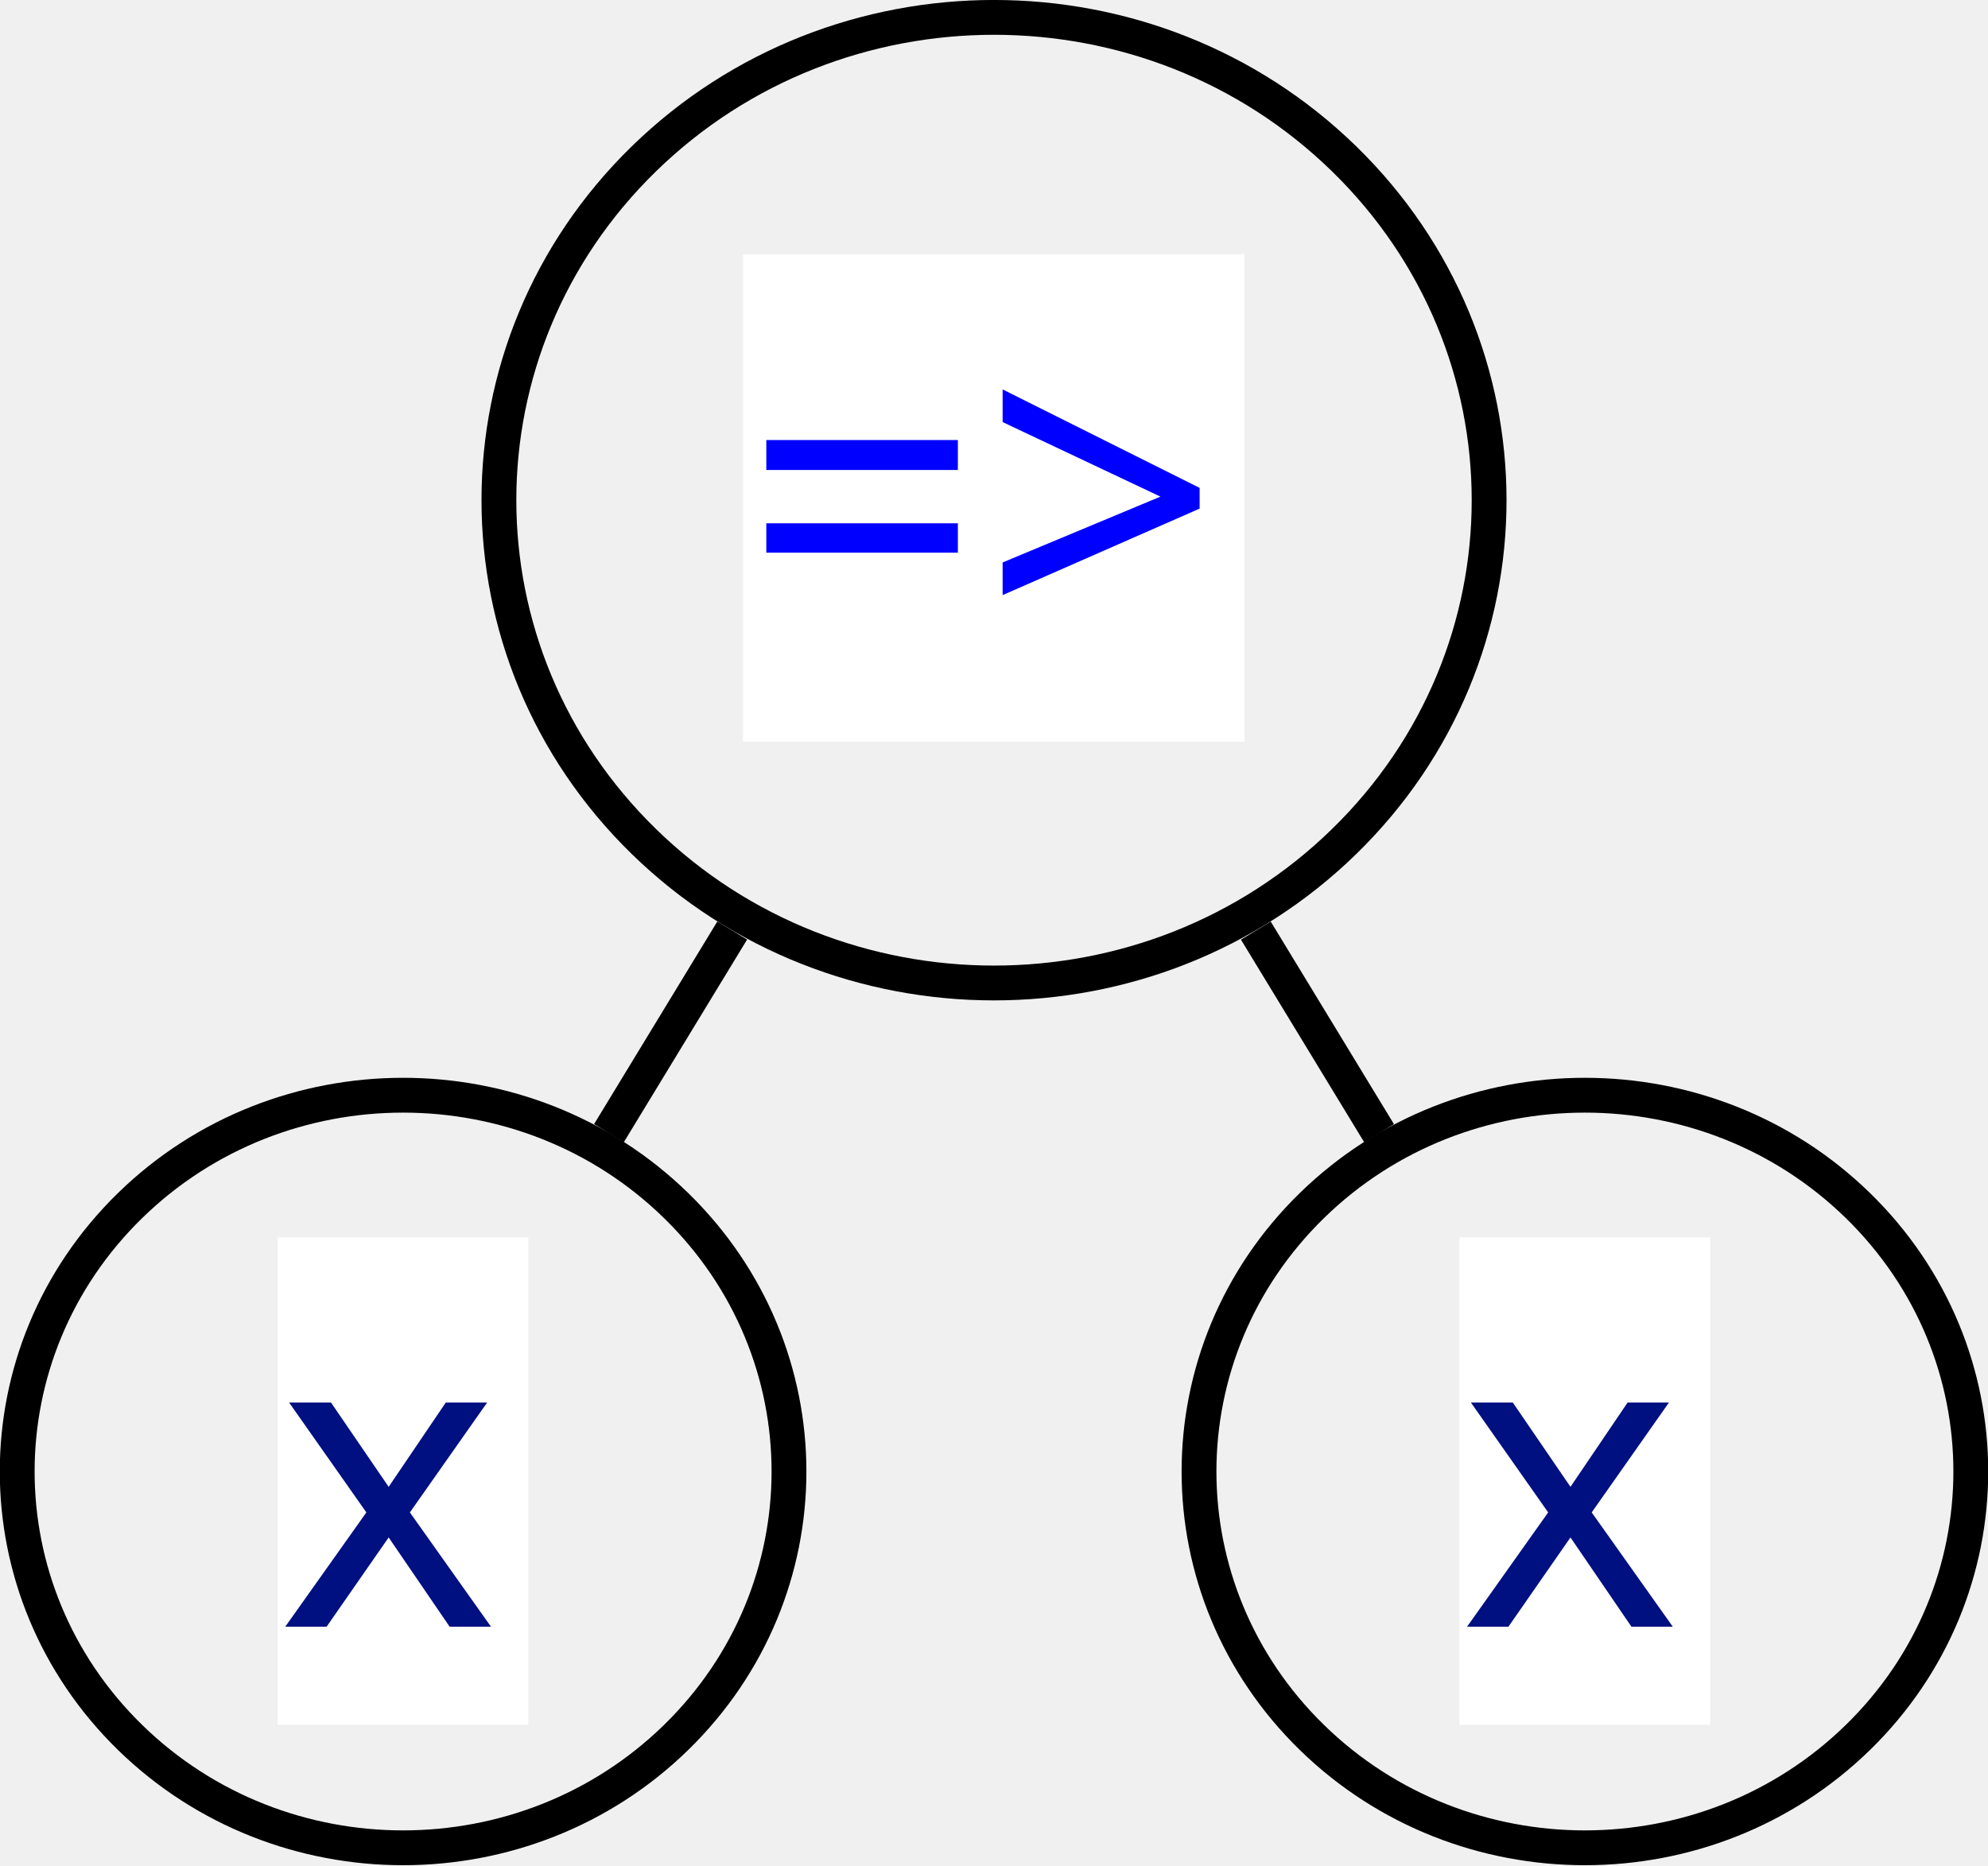
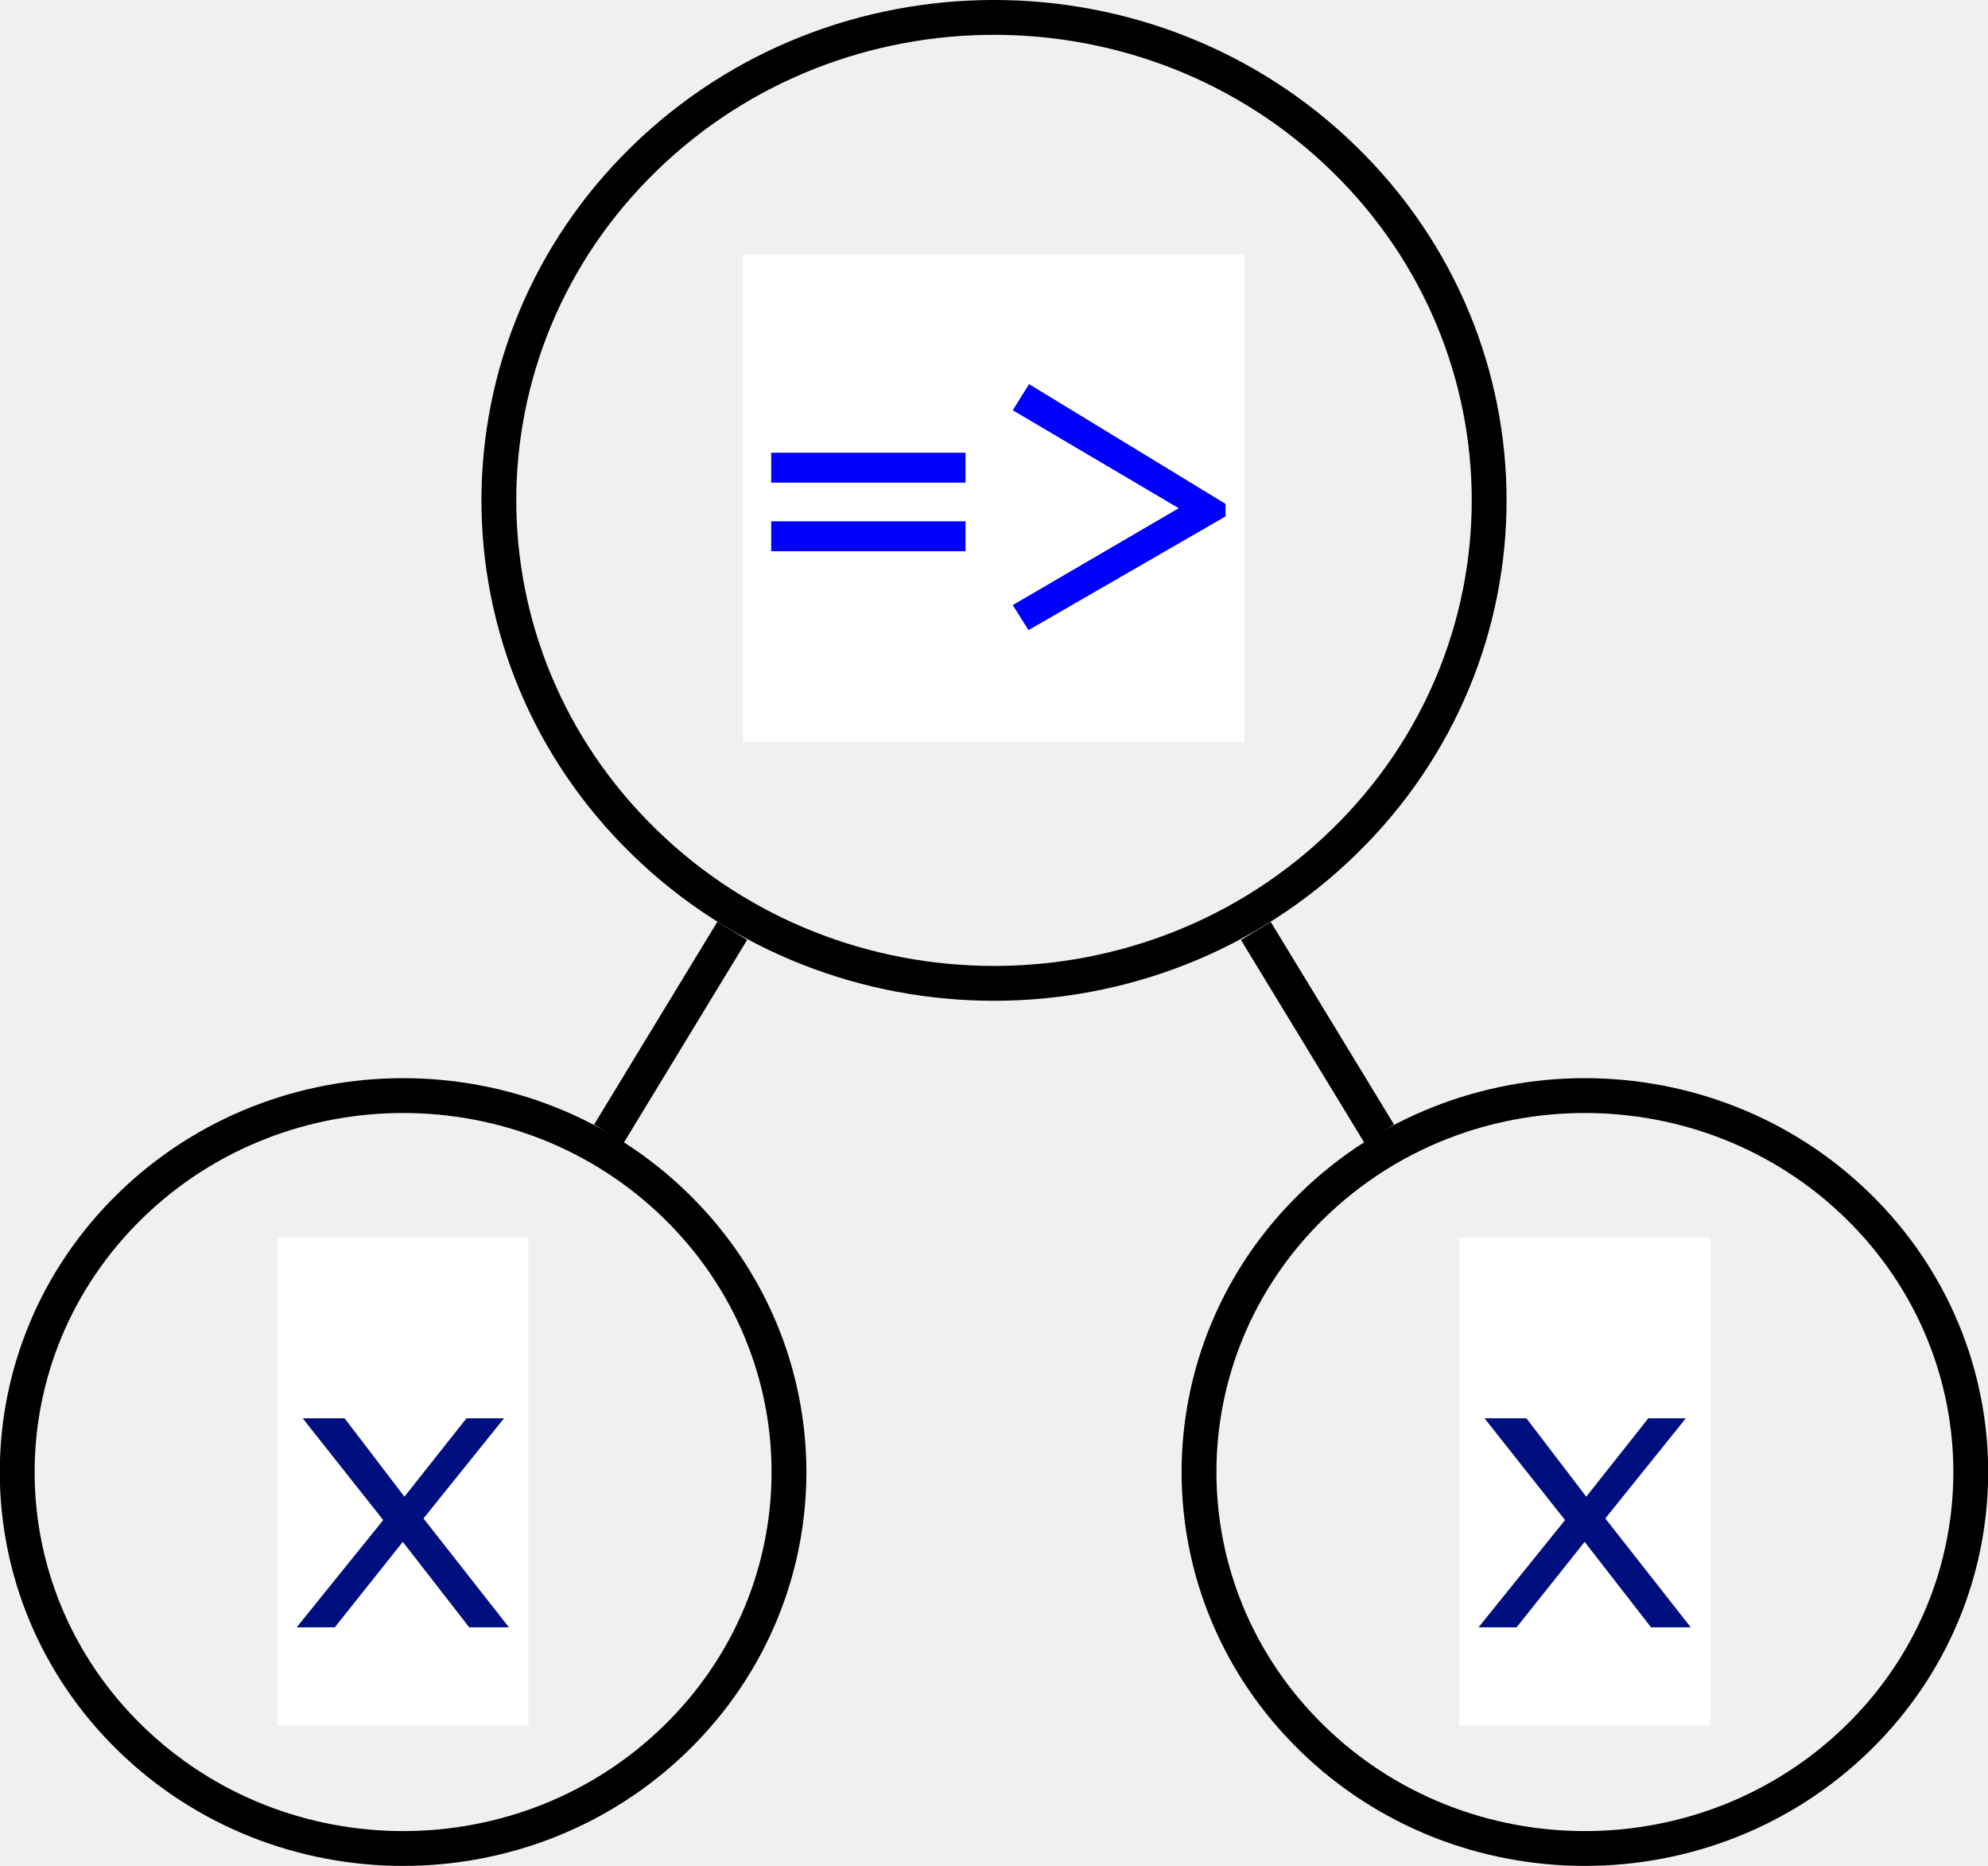
- <svg xmlns="http://www.w3.org/2000/svg" viewBox="0 0 76.109 71.421" height="71.421" width="76.109" xml:space="preserve" id="svg2" version="1.1">
-   <defs id="defs6">
-     <clipPath id="clipPath20" clipPathUnits="userSpaceOnUse">
-       <path id="path18" d="m 185.453,256.956 h 25.16 v 24.614 H 185.453 Z" />
+ <svg xmlns="http://www.w3.org/2000/svg" xmlns:xlink="http://www.w3.org/1999/xlink" id="svg74" version="1.2" viewBox="0 0 57.082 53.563" height="53.563pt" width="57.082pt">
+   <defs id="defs31">
+     <g id="g14">
+       <symbol id="glyph0-0" overflow="visible">
+         <path id="path2" d="M 0.125,-8.406 H 7.078 V 0 H 0.125 Z M 5.938,-7.562 3.594,-4.953 1.266,-7.562 0.656,-6.953 l 2.375,2.641 -2.375,2.625 0.609,0.609 L 3.594,-3.688 5.938,-1.078 6.547,-1.688 4.156,-4.312 6.547,-6.953 Z m 0,0" style="stroke:none" />
+       </symbol>
+       <symbol id="glyph0-1" overflow="visible">
+         <path id="path5" d="M 3.031,-3.078 0.719,-6 H 1.922 L 3.641,-3.75 5.422,-6 H 6.5 L 4.188,-3.125 6.641,0 H 5.5 L 3.594,-2.453 1.641,0 h -1.094 z m 0,0" style="stroke:none" />
+       </symbol>
+       <symbol id="glyph0-2" overflow="visible">
+         <path id="path8" d="M 0.812,-5.484 H 6.391 V -4.625 H 0.812 Z m 0,1.969 H 6.391 V -2.656 H 0.812 Z m 0,0" style="stroke:none" />
+       </symbol>
+       <symbol id="glyph0-3" overflow="visible">
+         <path id="path11" d="m 1,-0.391 -0.453,-0.719 4.766,-2.781 -4.766,-2.812 0.469,-0.75 5.641,3.438 v 0.359 z m 0,0" style="stroke:none" />
+       </symbol>
+     </g>
+     <clipPath id="clip1">
+       <path id="path16" d="m 185.453,358.43 h 25.16 v 24.613 h -25.16 z m 0,0" />
    </clipPath>
-     <clipPath id="clipPath32" clipPathUnits="userSpaceOnUse">
-       <path id="path30" d="m 186.953,258.456 h 22.16 v 21.614 H 186.953 Z" />
+     <clipPath id="clip2">
+       <path id="path19" d="m 219.387,358.43 h 25.16 v 24.613 h -25.16 z m 0,0" />
    </clipPath>
-     <clipPath id="clipPath48" clipPathUnits="userSpaceOnUse">
-       <path id="path46" d="m 219.387,256.956 h 25.16 v 24.614 H 219.387 Z" />
+     <clipPath id="clip3">
+       <path id="path22" d="m 199.285,327.477 h 31.43 v 30.73 h -31.43 z m 0,0" />
    </clipPath>
-     <clipPath id="clipPath60" clipPathUnits="userSpaceOnUse">
-       <path id="path58" d="m 220.887,258.456 h 22.16 v 21.614 H 220.887 Z" />
+     <clipPath id="clip4">
+       <path id="path25" d="m 202.516,353.941 h 6.395 v 8.34 h -6.395 z m 0,0" />
    </clipPath>
-     <clipPath id="clipPath76" clipPathUnits="userSpaceOnUse">
-       <path id="path74" d="m 199.284,281.793 h 31.432 v 30.73 H 199.284 Z" />
-     </clipPath>
-     <clipPath id="clipPath88" clipPathUnits="userSpaceOnUse">
-       <path id="path86" d="m 200.784,283.293 h 28.432 v 27.73 H 200.784 Z" />
-     </clipPath>
-     <clipPath id="clipPath104" clipPathUnits="userSpaceOnUse">
-       <path id="path102" d="m 202.517,277.721 h 6.394 v 8.338 h -6.394 z" />
-     </clipPath>
-     <clipPath id="clipPath116" clipPathUnits="userSpaceOnUse">
-       <path id="path114" d="m 221.091,277.719 h 6.393 v 8.337 h -6.393 z" />
+     <clipPath id="clip5">
+       <path id="path28" d="m 221.09,353.941 h 6.395 v 8.34 h -6.395 z m 0,0" />
    </clipPath>
  </defs>
-   <g transform="matrix(1.333333,0,0,-1.333333,-248.6119,415.363)" id="g10">
-     <g id="g12" />
-     <g id="g14">
-       <g clip-path="url(#clipPath20)" id="g16">
-         <g transform="matrix(1,0,0,-1,186.9531,280.0697)" id="g22">
-           <path id="path24" style="fill:none;stroke:#000000;stroke-width:1;stroke-linecap:butt;stroke-linejoin:miter;stroke-miterlimit:4;stroke-dasharray:none;stroke-opacity:1" d="m 18.915,3.165 c 4.327,4.22 4.327,11.063 0,15.283 -4.327,4.22 -11.343,4.22 -15.67,0 -4.327,-4.22 -4.327,-11.063 0,-15.283 4.327,-4.22 11.343,-4.22 15.67,0 z" />
-         </g>
-       </g>
+   <g transform="translate(-186.459,-328.4791)" id="surface1">
+     <g id="g35" clip-rule="nonzero" clip-path="url(#clip1)">
+       <path id="path33" transform="translate(186.9531,359.9303)" d="m 18.914,3.163 c 4.328,4.223 4.328,11.066 0,15.285 -4.324,4.219 -11.34,4.219 -15.668,0 -4.328,-4.219 -4.328,-11.062 0,-15.285 4.328,-4.219 11.344,-4.219 15.668,0 z m 0,0" style="fill:none;stroke:#000000;stroke-width:1;stroke-linecap:butt;stroke-linejoin:miter;stroke-miterlimit:4;stroke-opacity:1" />
    </g>
-     <g id="g26">
-       <g clip-path="url(#clipPath32)" id="g28">
-         <path id="path34" style="fill:#ffffff;fill-opacity:1;fill-rule:nonzero;stroke:none" d="m 194.431,275.987 h 7.2 v -14 h -7.2 z" />
-         <g transform="translate(194.4312,264.807)" id="g36">
-           <text id="text40" style="font-variant:normal;font-weight:normal;font-size:12px;font-family:'PT Mono';-inkscape-font-specification:PTMono-Regular;writing-mode:lr-tb;fill:#001080;fill-opacity:1;fill-rule:nonzero;stroke:none" transform="scale(1,-1)">
-             <tspan id="tspan38" y="0" x="0">x</tspan>
-           </text>
-         </g>
-       </g>
+     <path id="path37" d="m 194.43,364.012 h 7.203 v 14 h -7.203 z m 0,0" style="fill:#ffffff;fill-opacity:1;fill-rule:nonzero;stroke:none" />
+     <g id="g41" style="fill:#000f7f;fill-opacity:1">
+       <use height="100%" width="100%" id="use39" y="375.193" x="194.431" xlink:href="#glyph0-1" />
    </g>
-     <g id="g42">
-       <g clip-path="url(#clipPath48)" id="g44">
-         <g transform="matrix(1,0,0,-1,220.8866,280.0697)" id="g50">
-           <path id="path52" style="fill:none;stroke:#000000;stroke-width:1;stroke-linecap:butt;stroke-linejoin:miter;stroke-miterlimit:4;stroke-dasharray:none;stroke-opacity:1" d="m 18.915,3.165 c 4.327,4.22 4.327,11.063 0,15.283 -4.327,4.22 -11.343,4.22 -15.67,0 -4.327,-4.22 -4.327,-11.063 0,-15.283 4.327,-4.22 11.343,-4.22 15.67,0 z" />
-         </g>
-       </g>
+     <g id="g45" clip-rule="nonzero" clip-path="url(#clip2)">
+       <path id="path43" transform="translate(220.8866,359.9303)" d="m 18.914,3.163 c 4.328,4.223 4.328,11.066 0,15.285 -4.328,4.219 -11.344,4.219 -15.668,0 -4.328,-4.219 -4.328,-11.062 0,-15.285 4.324,-4.219 11.34,-4.219 15.668,0 z m 0,0" style="fill:none;stroke:#000000;stroke-width:1;stroke-linecap:butt;stroke-linejoin:miter;stroke-miterlimit:4;stroke-opacity:1" />
    </g>
-     <g id="g54">
-       <g clip-path="url(#clipPath60)" id="g56">
-         <path id="path62" style="fill:#ffffff;fill-opacity:1;fill-rule:nonzero;stroke:none" d="m 228.365,275.987 h 7.2 v -14 h -7.2 z" />
-         <g transform="translate(228.3648,264.807)" id="g64">
-           <text id="text68" style="font-variant:normal;font-weight:normal;font-size:12px;font-family:'PT Mono';-inkscape-font-specification:PTMono-Regular;writing-mode:lr-tb;fill:#001080;fill-opacity:1;fill-rule:nonzero;stroke:none" transform="scale(1,-1)">
-             <tspan id="tspan66" y="0" x="0">x</tspan>
-           </text>
-         </g>
-       </g>
+     <path id="path47" d="m 228.363,364.012 h 7.203 v 14 h -7.203 z m 0,0" style="fill:#ffffff;fill-opacity:1;fill-rule:nonzero;stroke:none" />
+     <g id="g51" style="fill:#000f7f;fill-opacity:1">
+       <use height="100%" width="100%" id="use49" y="375.193" x="228.365" xlink:href="#glyph0-1" />
    </g>
-     <g id="g70">
-       <g clip-path="url(#clipPath76)" id="g72">
-         <g transform="matrix(1,0,0,-1,200.7842,311.0229)" id="g78">
-           <path id="path80" style="fill:none;stroke:#000000;stroke-width:1;stroke-linecap:butt;stroke-linejoin:miter;stroke-miterlimit:4;stroke-dasharray:none;stroke-opacity:1" d="m 24.268,4.061 c 5.552,5.415 5.552,14.194 0,19.608 -5.552,5.415 -14.553,5.415 -20.104,0 -5.552,-5.415 -5.552,-14.194 0,-19.608 5.552,-5.415 14.553,-5.415 20.104,0 z" />
-         </g>
-       </g>
+     <g id="g55" clip-rule="nonzero" clip-path="url(#clip3)">
+       <path id="path53" transform="translate(200.7842,328.9771)" d="m 24.267,4.062 c 5.555,5.414 5.555,14.191 0,19.605 -5.551,5.418 -14.551,5.418 -20.102,0 -5.555,-5.414 -5.555,-14.191 0,-19.605 5.551,-5.414 14.551,-5.414 20.102,0 z m 0,0" style="fill:none;stroke:#000000;stroke-width:1;stroke-linecap:butt;stroke-linejoin:miter;stroke-miterlimit:4;stroke-opacity:1" />
    </g>
-     <g id="g82">
-       <g clip-path="url(#clipPath88)" id="g84">
-         <path id="path90" style="fill:#ffffff;fill-opacity:1;fill-rule:nonzero;stroke:none" d="m 207.791,304.221 h 14.4 v -14 h -14.4 z" />
-         <g transform="translate(207.7906,293.0414)" id="g92">
-           <text id="text96" style="font-variant:normal;font-weight:normal;font-size:12px;font-family:'PT Mono';-inkscape-font-specification:PTMono-Regular;writing-mode:lr-tb;fill:#0000ff;fill-opacity:1;fill-rule:nonzero;stroke:none" transform="scale(1,-1)">
-             <tspan id="tspan94" y="0" x="0 7.2">=&gt;</tspan>
-           </text>
-         </g>
-       </g>
+     <path id="path57" d="m 207.789,335.777 h 14.402 v 14 h -14.402 z m 0,0" style="fill:#ffffff;fill-opacity:1;fill-rule:nonzero;stroke:none" />
+     <g id="g63" style="fill:#0000ff;fill-opacity:1">
+       <use height="100%" width="100%" id="use59" y="346.959" x="207.791" xlink:href="#glyph0-2" />
+       <use height="100%" width="100%" id="use61" y="346.959" x="214.991" xlink:href="#glyph0-3" />
    </g>
-     <g id="g98">
-       <g clip-path="url(#clipPath104)" id="g100">
-         <g transform="matrix(1,0,0,-1,203.9439,284.7993)" id="g106">
-           <path id="path108" style="fill:none;stroke:#000000;stroke-width:1;stroke-linecap:butt;stroke-linejoin:miter;stroke-miterlimit:4;stroke-dasharray:none;stroke-opacity:1" d="M 0,5.819 3.539,0" />
-         </g>
-       </g>
+     <g id="g67" clip-rule="nonzero" clip-path="url(#clip4)">
+       <path id="path65" transform="translate(203.9439,355.2007)" d="M 0.001,5.819 3.54,-0.001" style="fill:none;stroke:#000000;stroke-width:1;stroke-linecap:butt;stroke-linejoin:miter;stroke-miterlimit:4;stroke-opacity:1" />
    </g>
-     <g id="g110">
-       <g clip-path="url(#clipPath116)" id="g112">
-         <g transform="matrix(1,0,0,-1,222.5184,284.7968)" id="g118">
-           <path id="path120" style="fill:none;stroke:#000000;stroke-width:1;stroke-linecap:butt;stroke-linejoin:miter;stroke-miterlimit:4;stroke-dasharray:none;stroke-opacity:1" d="M 3.538,5.818 0,0" />
-         </g>
-       </g>
+     <g id="g71" clip-rule="nonzero" clip-path="url(#clip5)">
+       <path id="path69" transform="translate(222.5184,355.2032)" d="M 3.54,5.816 0.001,-7.5e-5" style="fill:none;stroke:#000000;stroke-width:1;stroke-linecap:butt;stroke-linejoin:miter;stroke-miterlimit:4;stroke-opacity:1" />
    </g>
  </g>
</svg>
